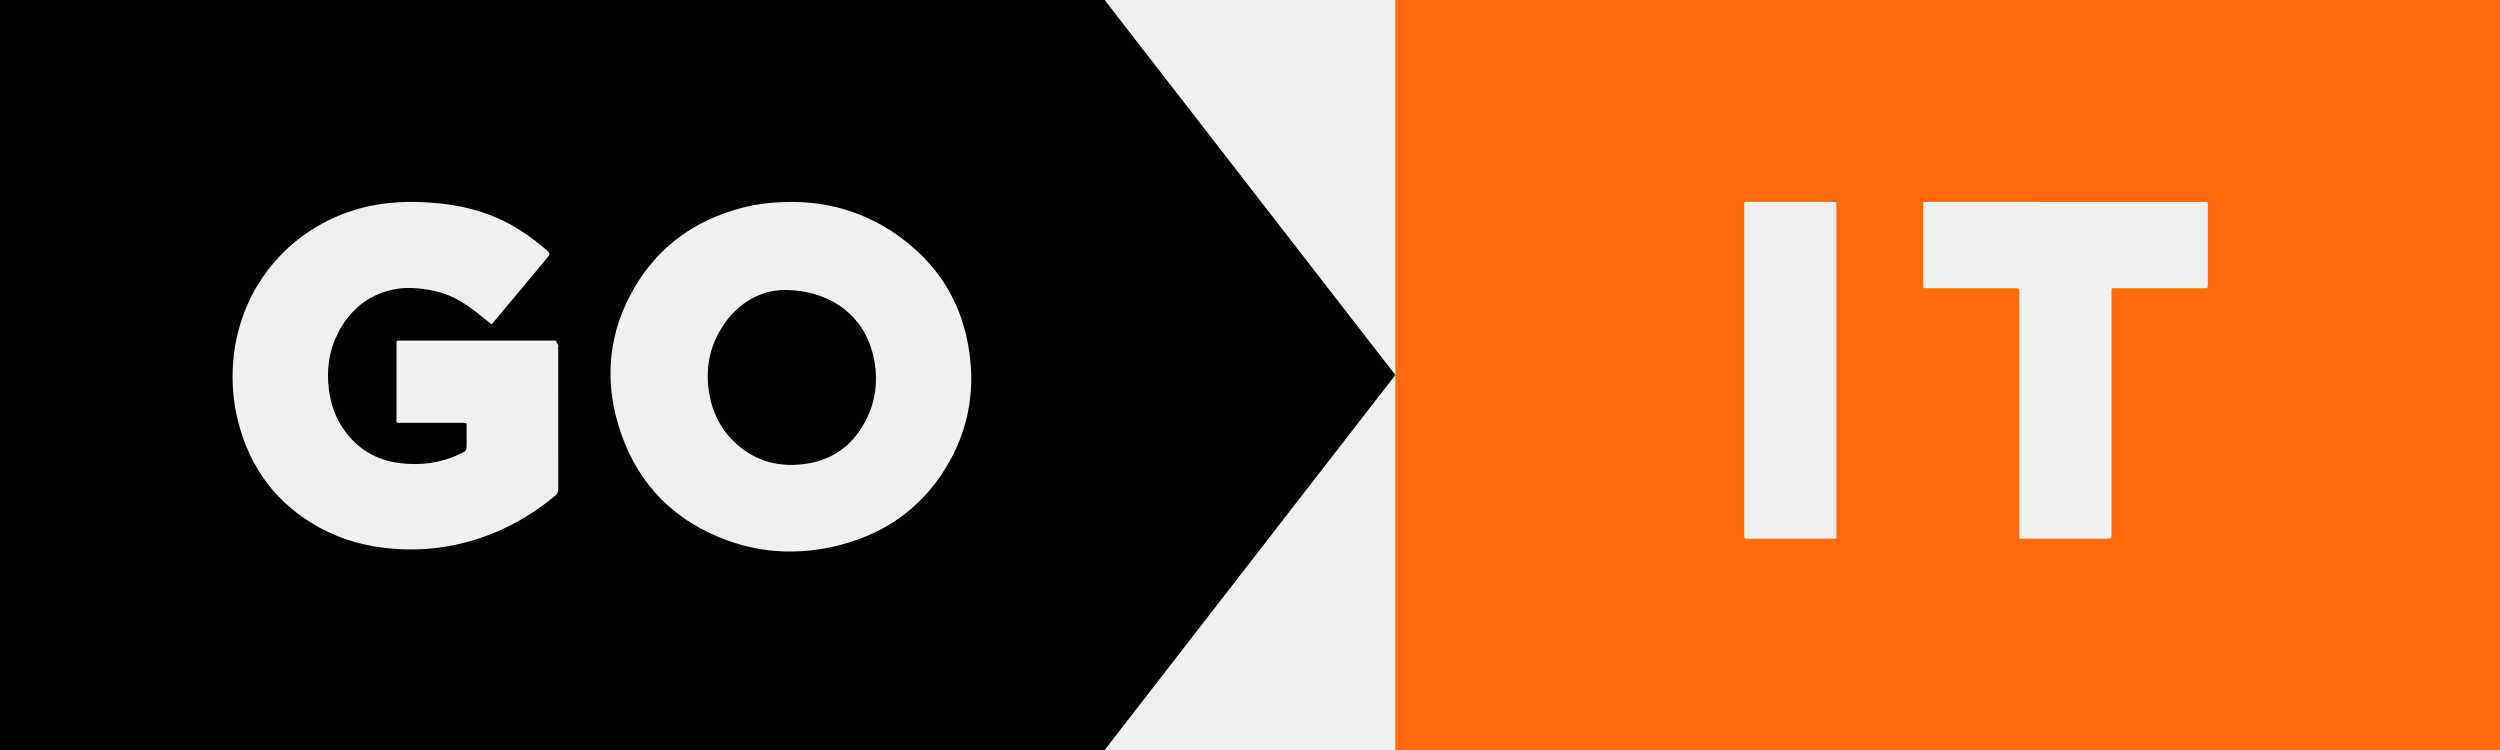
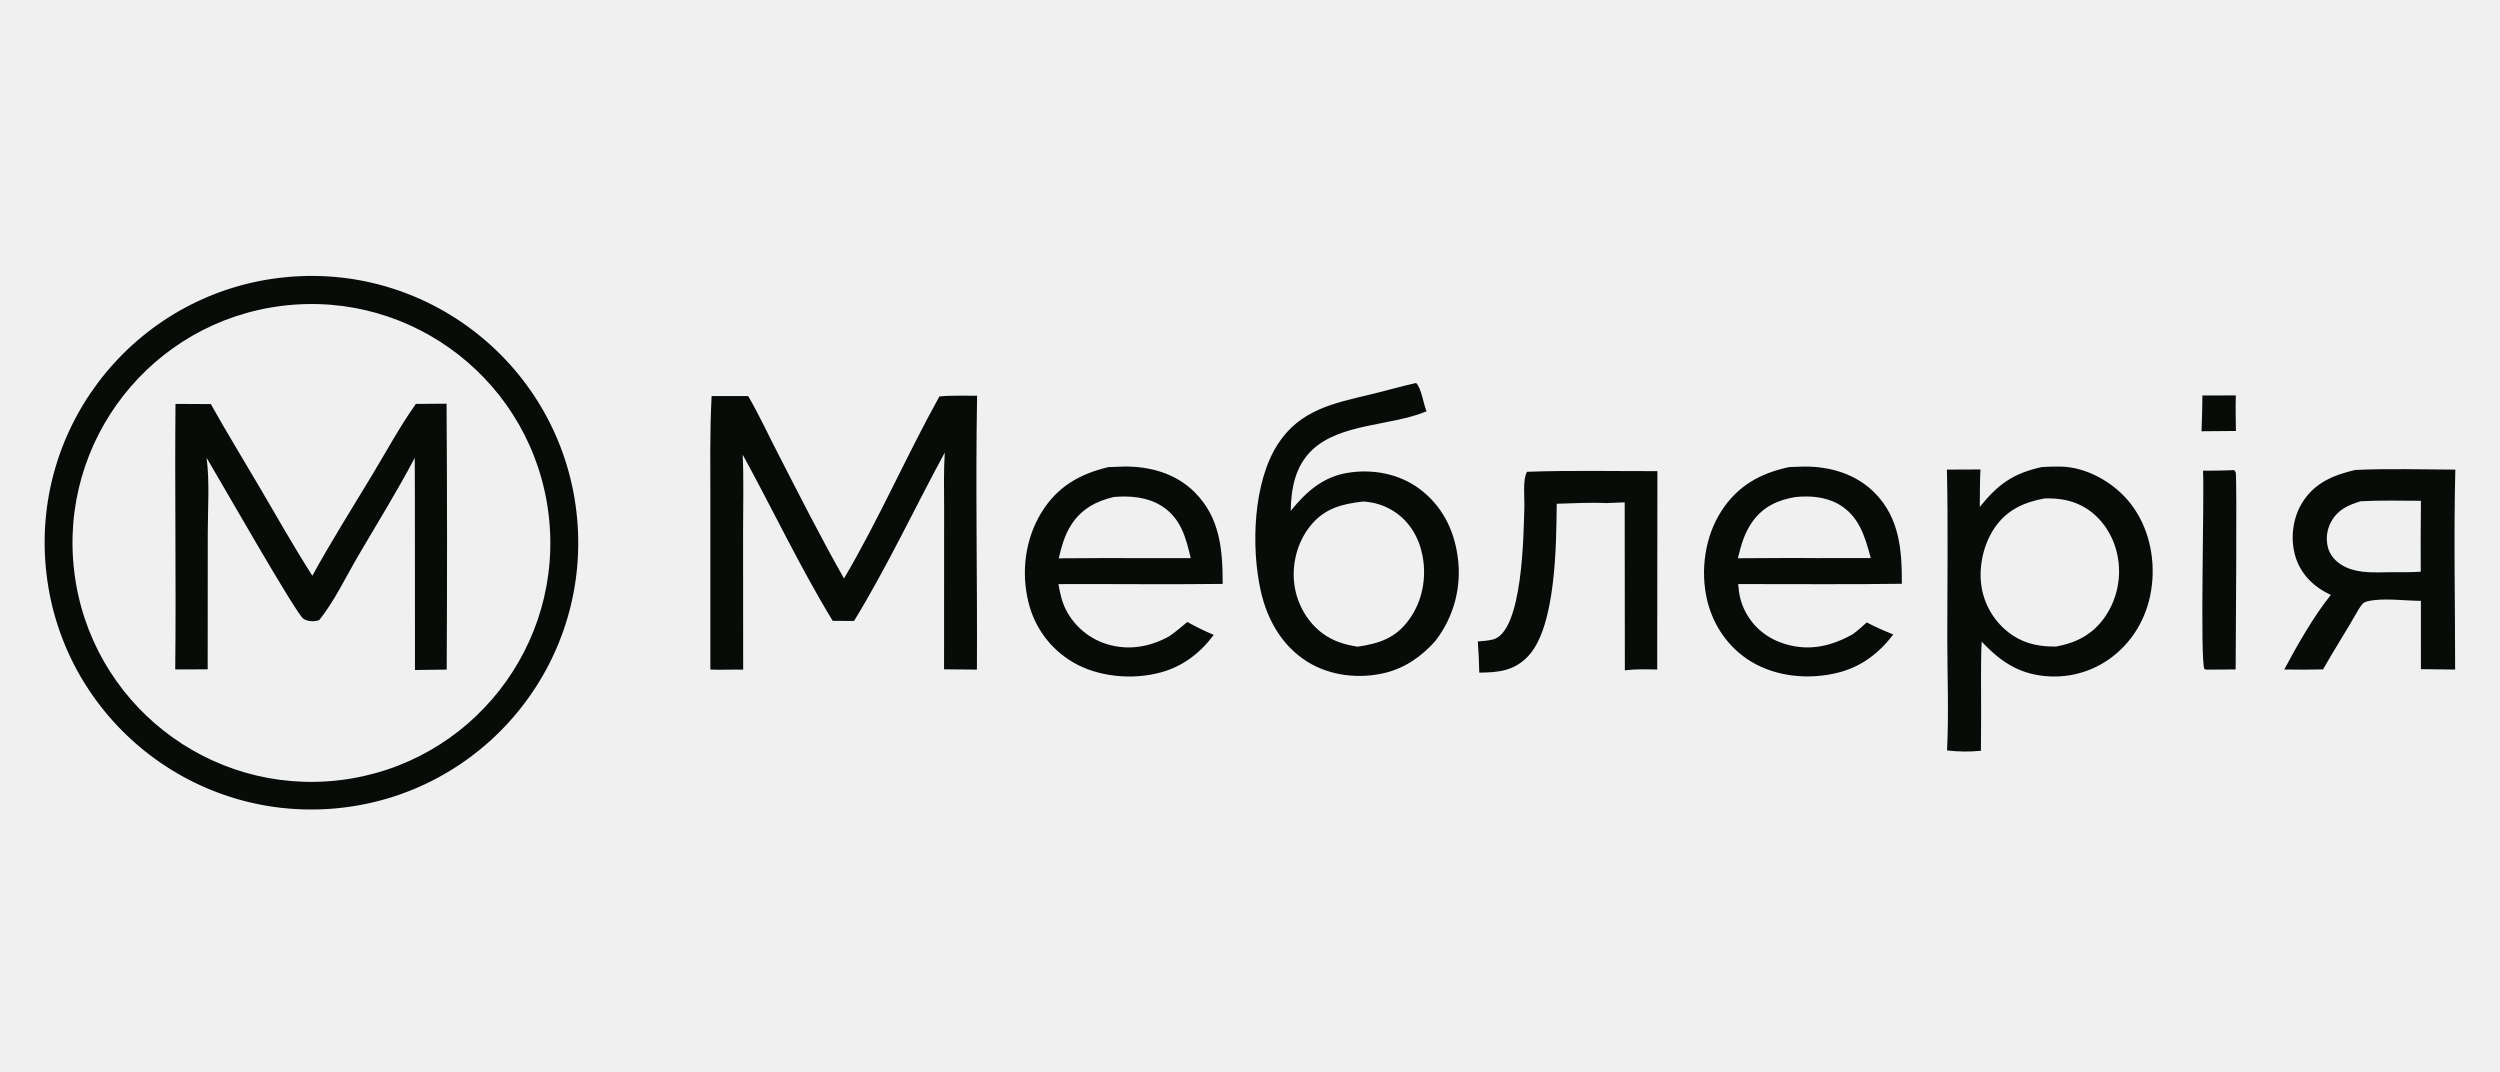
- <svg xmlns="http://www.w3.org/2000/svg" width="100" height="30" viewBox="0 0 100 30" fill="none">
-   <path fill-rule="evenodd" clip-rule="evenodd" d="M100 0H55.815V30H100V0ZM69.769 8.26V14.804V21.317C69.769 21.331 69.769 21.344 69.769 21.358L69.769 21.358V21.358C69.77 21.386 69.771 21.413 69.769 21.44C69.762 21.515 69.782 21.56 69.869 21.548C69.89 21.546 69.91 21.546 69.931 21.547C69.941 21.547 69.952 21.548 69.962 21.548C70.328 21.548 70.694 21.548 71.06 21.548H71.063C71.794 21.548 72.527 21.549 73.259 21.548C73.282 21.548 73.302 21.548 73.32 21.548C73.391 21.549 73.425 21.549 73.441 21.532C73.457 21.517 73.456 21.485 73.455 21.424V21.424C73.454 21.403 73.454 21.379 73.454 21.351V8.279C73.454 8.268 73.454 8.258 73.453 8.248C73.453 8.227 73.452 8.207 73.454 8.186C73.462 8.109 73.435 8.069 73.352 8.078C73.335 8.081 73.318 8.08 73.301 8.079L73.301 8.079C73.292 8.079 73.283 8.078 73.274 8.078C72.905 8.078 72.535 8.078 72.166 8.078H72.165H72.165C71.426 8.078 70.686 8.077 69.947 8.078C69.925 8.078 69.905 8.078 69.888 8.078C69.828 8.077 69.797 8.077 69.782 8.092C69.766 8.107 69.767 8.138 69.768 8.2C69.768 8.217 69.769 8.237 69.769 8.26ZM88.124 8.079H82.627C80.795 8.079 78.963 8.079 77.133 8.077L77.113 8.077L77.091 8.078C77.064 8.078 77.037 8.078 77.009 8.077C76.947 8.074 76.925 8.104 76.93 8.161C76.931 8.178 76.931 8.195 76.93 8.212C76.93 8.22 76.93 8.229 76.93 8.238V11.364L76.93 11.396C76.93 11.463 76.93 11.496 76.946 11.512C76.962 11.528 76.994 11.528 77.056 11.527L77.099 11.527H80.552C80.665 11.527 80.721 11.527 80.748 11.555C80.775 11.582 80.775 11.636 80.775 11.743V21.382C80.775 21.4 80.775 21.417 80.775 21.431V21.431C80.774 21.487 80.773 21.515 80.788 21.531C80.803 21.547 80.837 21.547 80.906 21.547L80.941 21.547H80.987H84.254C84.358 21.547 84.41 21.547 84.435 21.521C84.46 21.496 84.46 21.445 84.46 21.346V11.707C84.46 11.686 84.46 11.668 84.46 11.652C84.459 11.592 84.458 11.561 84.474 11.545C84.49 11.528 84.525 11.528 84.599 11.528L84.645 11.529H88.16C88.311 11.529 88.311 11.529 88.313 11.379V11.333V8.268C88.313 8.247 88.313 8.228 88.313 8.211V8.211C88.314 8.143 88.315 8.11 88.298 8.093C88.282 8.077 88.249 8.078 88.183 8.078C88.166 8.079 88.146 8.079 88.124 8.079Z" style="fill: rgb(255,107,10)" />
-   <path fill-rule="evenodd" clip-rule="evenodd" d="M44.186 0H0V30H44.186L55.814 15L44.186 0ZM19.455 12.808C19.522 12.862 19.589 12.916 19.657 12.971C19.702 12.944 19.73 12.906 19.756 12.87L19.756 12.87C19.763 12.862 19.769 12.854 19.775 12.846C20.013 12.563 20.25 12.278 20.487 11.993C20.962 11.425 21.436 10.857 21.91 10.287C22.005 10.173 22.002 10.12 21.893 10.028C21.808 9.954 21.721 9.882 21.633 9.809C20.88 9.193 20.053 8.713 19.117 8.434C18.491 8.249 17.852 8.148 17.201 8.103C16.353 8.046 15.512 8.074 14.679 8.266C11.761 8.938 9.584 11.352 9.329 14.448C9.261 15.283 9.326 16.11 9.539 16.921C10.026 18.759 11.082 20.166 12.759 21.093C13.672 21.598 14.662 21.865 15.702 21.948C16.583 22.019 17.455 21.965 18.316 21.771C19.772 21.443 21.058 20.78 22.203 19.833C22.294 19.758 22.331 19.683 22.331 19.562C22.328 18.089 22.328 16.614 22.328 15.14L22.328 14.035C22.328 14.016 22.327 13.997 22.326 13.977C22.323 13.934 22.32 13.891 22.331 13.852C22.345 13.806 22.32 13.78 22.296 13.755C22.277 13.734 22.257 13.713 22.26 13.682C22.266 13.632 22.232 13.624 22.192 13.624H22.084H16.046C16.034 13.624 16.022 13.624 16.01 13.625C15.986 13.625 15.961 13.626 15.938 13.624C15.876 13.618 15.856 13.649 15.86 13.706C15.862 13.729 15.862 13.754 15.861 13.778C15.861 13.79 15.86 13.802 15.86 13.813C15.86 14.137 15.86 14.46 15.86 14.784C15.86 15.43 15.859 16.077 15.86 16.724C15.86 16.751 15.86 16.774 15.859 16.794C15.858 16.853 15.857 16.883 15.872 16.899C15.888 16.915 15.921 16.915 15.99 16.914H15.99C16.007 16.914 16.026 16.913 16.048 16.913H18.479C18.5 16.913 18.519 16.913 18.536 16.913C18.603 16.912 18.636 16.912 18.652 16.928C18.666 16.943 18.666 16.973 18.665 17.032C18.665 17.052 18.664 17.076 18.665 17.105C18.666 17.245 18.665 17.385 18.665 17.525C18.665 17.595 18.665 17.666 18.665 17.736V17.741C18.665 18.03 18.665 18.032 18.403 18.158C17.636 18.524 16.826 18.629 15.99 18.524C15.061 18.409 14.318 17.97 13.773 17.211C13.418 16.716 13.225 16.159 13.152 15.558C13.061 14.791 13.154 14.054 13.502 13.357C13.922 12.521 14.556 11.921 15.469 11.645C16.108 11.451 16.755 11.502 17.396 11.642C17.977 11.768 18.483 12.052 18.95 12.407C19.12 12.536 19.286 12.671 19.455 12.808L19.455 12.808L19.455 12.808ZM36.654 10.014C35.222 8.711 33.516 8.091 31.752 8.077C30.938 8.078 30.329 8.144 29.683 8.312C27.81 8.8 26.343 9.848 25.369 11.52C24.369 13.236 24.166 15.076 24.725 16.969C25.351 19.085 26.684 20.625 28.746 21.483C30.331 22.14 31.972 22.228 33.627 21.794C35.55 21.29 37.025 20.177 37.991 18.44C38.805 16.975 39.023 15.404 38.72 13.764C38.447 12.29 37.766 11.027 36.654 10.014ZM28.745 13.322C29.369 12.172 30.366 11.62 31.334 11.599C33.297 11.594 34.581 12.698 34.931 14.229C35.143 15.152 35.049 16.048 34.595 16.886C34.061 17.87 33.228 18.443 32.107 18.57C31.023 18.695 30.076 18.389 29.304 17.61C28.808 17.11 28.509 16.502 28.383 15.815C28.221 14.945 28.321 14.103 28.745 13.322Z" style="fill: #010101" />
+ <svg xmlns="http://www.w3.org/2000/svg" width="112" height="48" fill="none">
+   <g fill="#080c09" clip-path="url(#a)">
+     <path d="M12.842 12.414c6.577-.614 12.405 4.224 13.012 10.802s-4.237 12.4-10.815 13c-6.569.6-12.382-4.236-12.988-10.804s4.224-12.385 10.791-12.998m2.385 22.537c5.872-.705 10.059-6.038 9.35-11.909s-6.044-10.055-11.915-9.343c-5.865.712-10.044 6.042-9.336 11.907.708 5.867 6.035 10.05 11.901 9.345" />
+     <path d="m18.63 18.095 1.376-.01q.04 5.956.006 11.913l-1.422.018-.003-7.461-.006-2.043c-.795 1.508-1.697 2.958-2.556 4.429-.545.933-1.051 2.003-1.725 2.841a.9.9 0 0 1-.503.025.7.7 0 0 1-.211-.089c-.364-.29-3.783-6.297-4.33-7.207.141 1.08.053 2.258.052 3.349l-.004 6.126-1.454.005c.045-3.964-.026-7.931.012-11.896l1.584.008c.704 1.26 1.46 2.492 2.19 3.737.776 1.323 1.532 2.661 2.357 3.954.839-1.532 1.777-3.017 2.679-4.513.639-1.06 1.243-2.177 1.958-3.186M91.47 20.924c.281-.019.57-.026.85-.021 1.05.019 2.12.58 2.839 1.323.894.926 1.31 2.219 1.28 3.493-.03 1.297-.517 2.53-1.471 3.42a4.26 4.26 0 0 1-3.09 1.166c-1.327-.05-2.208-.609-3.098-1.56-.034.545-.024 1.095-.03 1.64q.01 1.624-.004 3.25a7 7 0 0 1-1.518-.015c.083-1.676.01-3.393.01-5.074 0-2.501.04-5.008-.016-7.508l1.502-.006c-.03.558-.023 1.122-.03 1.68.813-1.015 1.492-1.505 2.776-1.788m.651 8.04c.934-.176 1.657-.556 2.205-1.362a3.6 3.6 0 0 0 .534-2.731c-.168-.842-.666-1.638-1.4-2.098-.576-.362-1.2-.462-1.867-.443-.926.175-1.677.505-2.231 1.312-.523.76-.748 1.842-.572 2.746.168.868.682 1.63 1.426 2.108.592.372 1.218.48 1.905.468M63.442 17.157c.244.251.32.915.466 1.27-1.576.662-3.861.526-5.129 1.737-.758.724-.939 1.726-.955 2.724.678-.838 1.422-1.516 2.534-1.702 1.124-.188 2.315.03 3.236.715.99.737 1.541 1.806 1.707 3.016a5 5 0 0 1-1.01 3.813c-.618.686-1.337 1.193-2.243 1.415-1.147.281-2.456.135-3.466-.492-1.153-.716-1.816-1.897-2.104-3.196-.43-1.942-.345-4.844.774-6.568.987-1.52 2.478-1.822 4.134-2.215.688-.164 1.366-.365 2.055-.517M60.82 28.972c.976-.145 1.702-.379 2.309-1.217.595-.822.787-1.86.602-2.848-.149-.798-.569-1.527-1.253-1.979a2.8 2.8 0 0 0-1.408-.46c-.95.107-1.731.304-2.363 1.087-.593.735-.847 1.729-.716 2.66.12.85.584 1.669 1.282 2.176.472.342.98.493 1.547.58M42.084 17.762c.555-.056 1.132-.03 1.69-.033-.075 4.085.015 8.183-.008 12.27l-1.472-.014.003-7.228c-.005-.828-.022-1.658.029-2.485-1.356 2.505-2.58 5.119-4.065 7.547l-.956-.005c-1.462-2.398-2.68-4.982-4.033-7.447.053 1.13.017 2.278.018 3.41L33.294 30c-.491-.013-.98.02-1.47-.004v-7.445c.001-1.6-.03-3.21.057-4.808h1.637c.466.798.861 1.653 1.284 2.475.98 1.907 1.952 3.834 3.01 5.698 1.555-2.636 2.786-5.476 4.272-8.154M49.652 20.927q.336-.018.674-.025c1.178-.02 2.351.302 3.2 1.155 1.137 1.142 1.25 2.581 1.25 4.102-2.452.031-4.908-.002-7.36.009.076.404.152.792.344 1.161a3.09 3.09 0 0 0 1.845 1.534c.954.288 1.913.12 2.77-.354.288-.195.551-.424.819-.645.385.22.774.403 1.181.579-.605.816-1.385 1.411-2.372 1.681-1.264.346-2.805.21-3.943-.46a4.27 4.27 0 0 1-1.985-2.684c-.336-1.355-.148-2.837.587-4.029.709-1.149 1.703-1.716 2.99-2.024m-2.22 4.086q1.821-.015 3.643-.01l2.27.002c-.22-.932-.443-1.796-1.31-2.341-.634-.4-1.403-.46-2.133-.4-.789.183-1.453.541-1.903 1.236-.305.47-.44.977-.567 1.513M80.154 20.924q.33-.016.661-.022c1.175-.012 2.35.336 3.188 1.193 1.103 1.129 1.205 2.569 1.2 4.058-2.442.037-4.89.008-7.333.013.033.446.111.83.32 1.23.384.742 1.023 1.233 1.82 1.466 1.066.314 2.036.082 2.978-.44.23-.16.435-.353.644-.538.387.208.78.377 1.188.54-.639.838-1.433 1.447-2.465 1.708-1.283.326-2.756.201-3.9-.49-1.017-.613-1.713-1.625-1.98-2.776-.305-1.316-.093-2.829.642-3.97.736-1.14 1.74-1.691 3.037-1.972m-2.297 4.086c1.163-.003 2.327-.02 3.49-.007l2.463-.001c-.255-.958-.523-1.892-1.45-2.419-.574-.326-1.273-.382-1.921-.316-.77.127-1.42.416-1.897 1.059-.378.51-.54 1.078-.685 1.684M105.513 21.054c1.487-.07 2.996-.02 4.486-.015-.076 2.978-.008 5.976-.009 8.957l-1.533-.017-.001-3.06c-.732-.004-1.696-.147-2.394.019-.218.052-.257.162-.379.331-.517.917-1.092 1.803-1.611 2.72q-.869.02-1.738.005c.567-1.064 1.337-2.419 2.087-3.34a6 6 0 0 1-.265-.137c-.654-.361-1.155-.942-1.346-1.671-.2-.76-.091-1.627.315-2.301.548-.91 1.406-1.26 2.388-1.491m1.571 4.581c.452-.004.914.01 1.365-.022q-.009-1.59.008-3.177c-.898-.004-1.809-.028-2.707.021-.566.178-1.008.37-1.314.915a1.57 1.57 0 0 0-.12 1.236c.132.381.439.649.799.812.609.275 1.317.221 1.969.215M68.412 21.136c1.94-.07 3.898-.025 5.84-.029l-.009 8.888c-.484-.008-.97-.028-1.45.038l-.007-7.528-.823.033c-.735-.036-1.486.012-2.222.03-.02 1.79-.028 5.505-1.282 6.83-.626.661-1.333.729-2.188.736a24 24 0 0 0-.065-1.395c.223-.02.46-.036.677-.09 1.35-.341 1.374-4.804 1.408-5.93.014-.438-.084-1.226.12-1.583M99.888 21.07l.198-.012c.024.032.058.06.073.097.066.175-.002 7.938-.002 8.836L98.856 30l-.096-.02c-.208-.376 0-7.774-.065-8.893.398.005.796-.008 1.193-.017M98.668 17.718l1.497-.004c-.016.531-.004 1.063.004 1.594l-1.541.012a48 48 0 0 0 .04-1.602" />
+   </g>
+   <defs>
+     <clipPath id="a">
+       <path fill="#fff" d="M2 12.361h108v23.905H2z" />
+     </clipPath>
+   </defs>
</svg>
